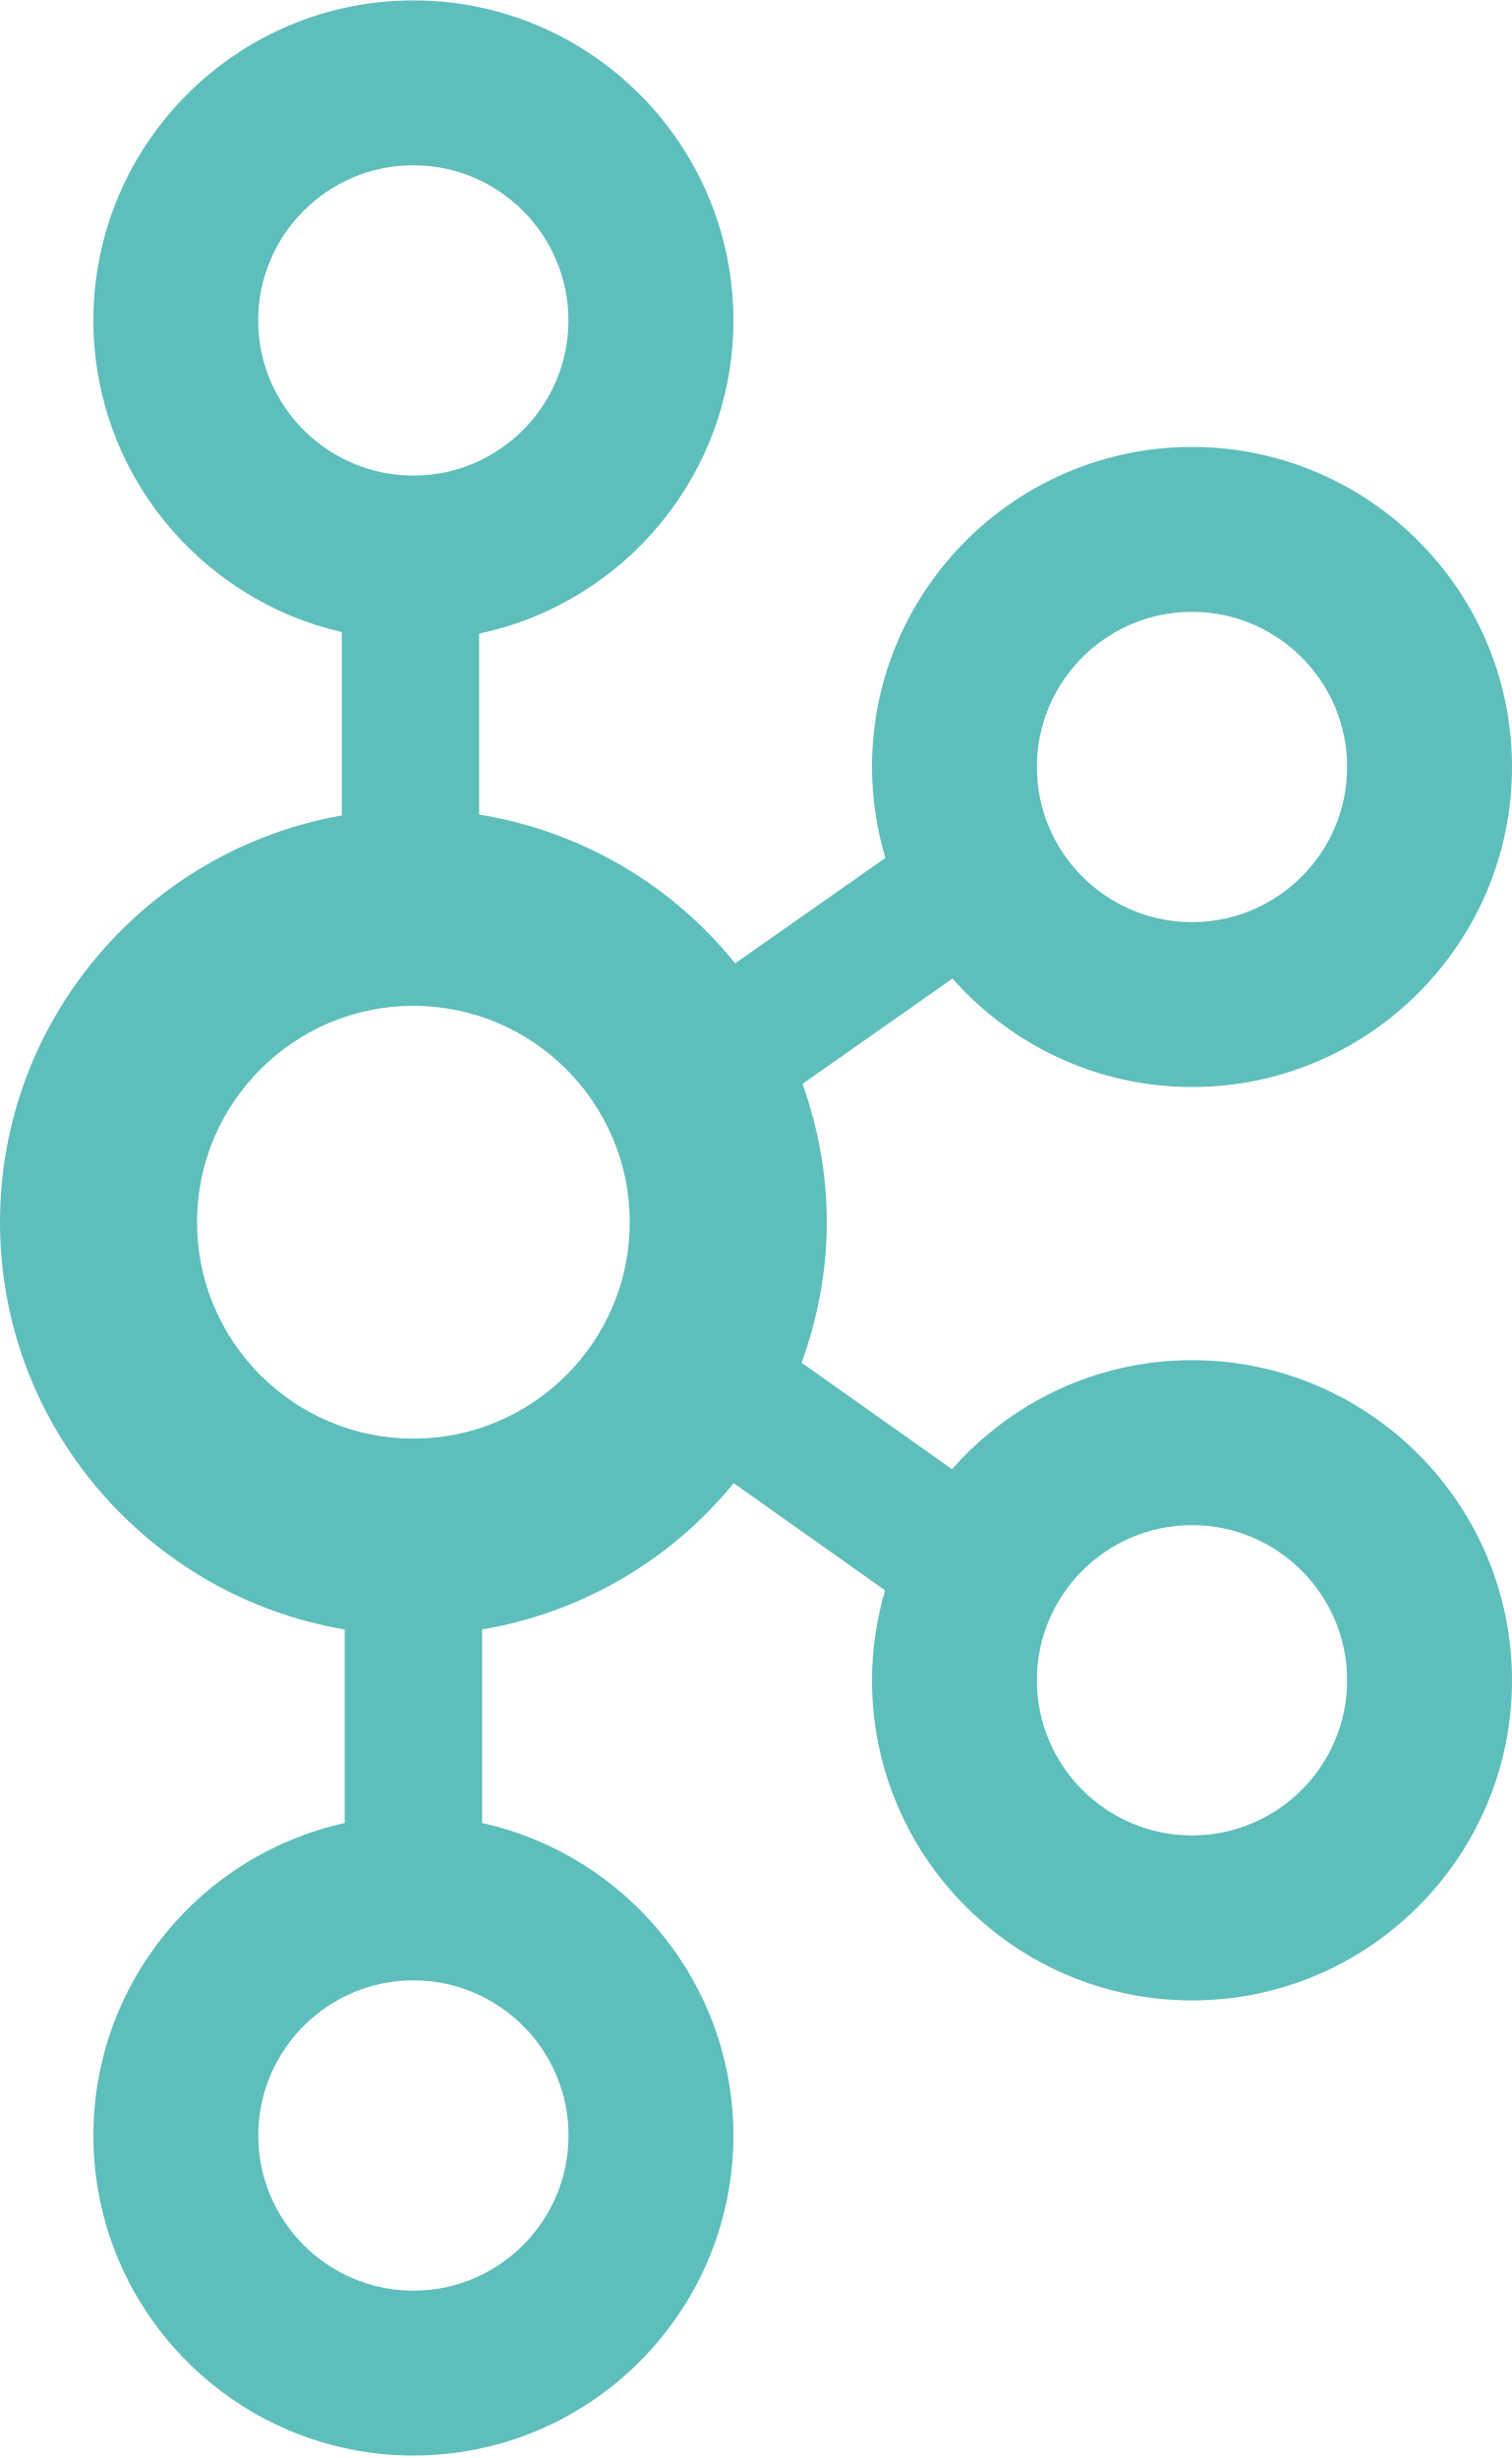
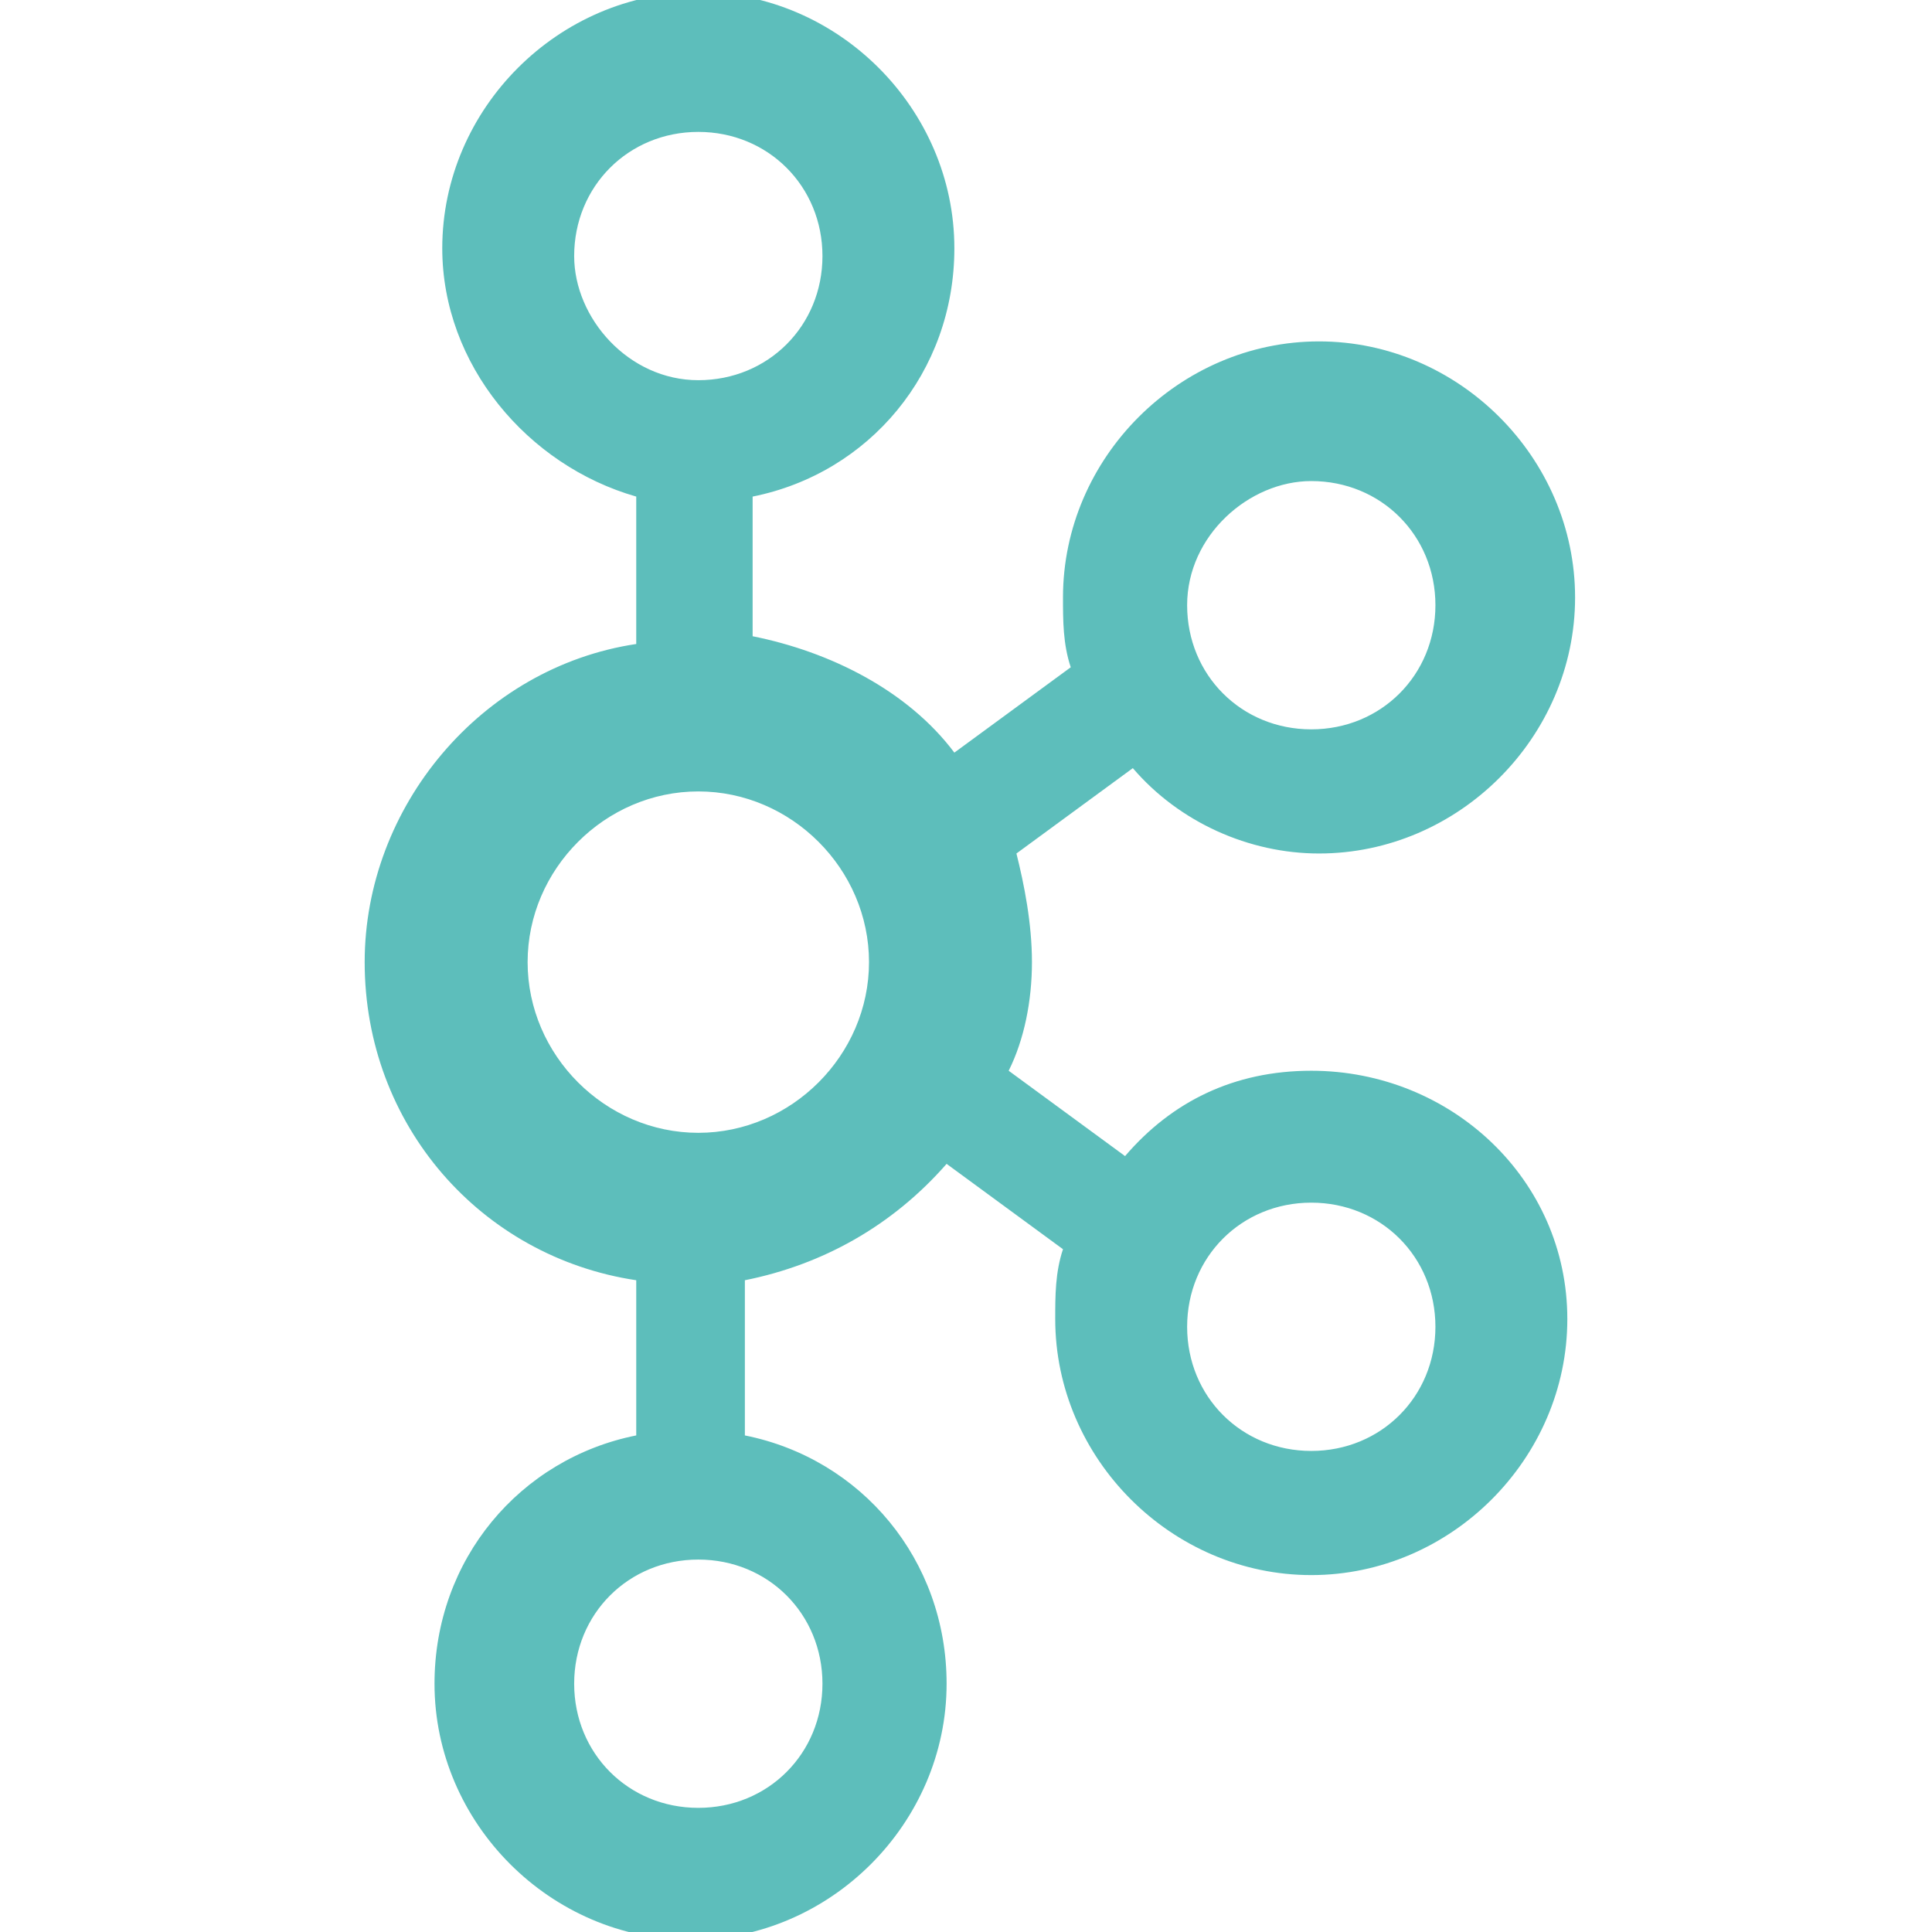
- <svg xmlns="http://www.w3.org/2000/svg" version="1.1" id="圖層_1" x="0px" y="0px" viewBox="348 -952.7 1538 2500" style="enable-background:new 348 -952.7 1538 2500;" xml:space="preserve">
+ <svg xmlns="http://www.w3.org/2000/svg" version="1.1" id="圖層_1" x="0px" y="0px" viewBox="1227.5 407.4 24.9 24.9" style="enable-background:new 1227.5 407.4 24.9 24.9;" xml:space="preserve">
  <style type="text/css">
- 	.st2{fill:#5DBEBB;}
+ 	.st0{fill:#5DBEBB;}
</style>
-   <path class="st2" d="M1560.5,430.7c-97.2,0-184.4,43.1-244.1,110.9l-153-108.3c16.2-44.7,25.6-92.7,25.6-143  c0-49.4-9-96.6-24.7-140.6l152.6-107.1c59.7,67.5,146.6,110.3,243.6,110.3c179.5,0,325.5-146,325.5-325.5s-146-325.5-325.5-325.5  s-325.5,146-325.5,325.5c0,32.1,4.9,63.1,13.6,92.5L1095.8,27.1C1032-52.1,940.1-107.3,835.4-124.2v-184.1  c147.5-31,258.6-162,258.6-318.5c0-179.5-146-325.5-325.5-325.5s-325.5,146-325.5,325.5c0,154.4,108.2,283.8,252.7,317v186.5  C498.5-88.7,348,83.4,348,290.4c0,208,151.9,380.7,350.6,414.2v196.9c-146,32.1-255.6,162.3-255.6,317.8  c0,179.5,146,325.5,325.5,325.5s325.5-146,325.5-325.5c0-155.5-109.7-285.7-255.6-317.8V704.6c100.5-16.9,191.5-69.8,255.9-148.8  l154,109c-8.5,29.1-13.3,59.8-13.3,91.6c0,179.5,146,325.5,325.5,325.5s325.5-146,325.5-325.5S1740,430.7,1560.5,430.7L1560.5,430.7  z M1560.5-330.4c87,0,157.8,70.8,157.8,157.8s-70.8,157.8-157.8,157.8s-157.8-70.8-157.8-157.8S1473.4-330.4,1560.5-330.4  L1560.5-330.4z M610.6-626.8c0-87,70.8-157.8,157.8-157.8s157.8,70.8,157.8,157.8S855.5-469,768.5-469S610.6-539.8,610.6-626.8  L610.6-626.8z M926.3,1219.3c0,87-70.8,157.8-157.8,157.8s-157.8-70.8-157.8-157.8c0-87,70.8-157.8,157.8-157.8  S926.3,1132.2,926.3,1219.3z M768.5,510.5c-121.4,0-220.1-98.7-220.1-220.1c0-121.4,98.8-220.1,220.1-220.1  c121.4,0,220.1,98.8,220.1,220.1C988.6,411.8,889.8,510.5,768.5,510.5z M1560.5,914.1c-87,0-157.8-70.8-157.8-157.8  s70.8-157.8,157.8-157.8s157.8,70.8,157.8,157.8S1647.5,914.1,1560.5,914.1z" />
+   <path class="st0" d="M1244.4,421.2c-1,0-1.8,0.4-2.4,1.1l-1.5-1.1c0.2-0.4,0.3-0.9,0.3-1.4c0-0.5-0.1-1-0.2-1.4l1.5-1.1  c0.6,0.7,1.5,1.1,2.4,1.1c1.8,0,3.3-1.5,3.3-3.3s-1.5-3.3-3.3-3.3c-1.8,0-3.3,1.5-3.3,3.3c0,0.3,0,0.6,0.1,0.9l-1.5,1.1  c-0.6-0.8-1.6-1.3-2.6-1.5v-1.8c1.5-0.3,2.6-1.6,2.6-3.2c0-1.8-1.5-3.3-3.3-3.3s-3.3,1.5-3.3,3.3c0,1.5,1.1,2.8,2.5,3.2v1.9  c-2,0.3-3.5,2.1-3.5,4.1c0,2.1,1.5,3.8,3.5,4.1v2c-1.5,0.3-2.6,1.6-2.6,3.2c0,1.8,1.5,3.3,3.3,3.3s3.3-1.5,3.3-3.3  c0-1.6-1.1-2.9-2.6-3.2v-2c1-0.2,1.9-0.7,2.6-1.5l1.5,1.1c-0.1,0.3-0.1,0.6-0.1,0.9c0,1.8,1.5,3.3,3.3,3.3c1.8,0,3.3-1.5,3.3-3.3  S1246.2,421.2,1244.4,421.2L1244.4,421.2z M1244.4,413.6c0.9,0,1.6,0.7,1.6,1.6s-0.7,1.6-1.6,1.6c-0.9,0-1.6-0.7-1.6-1.6  S1243.6,413.6,1244.4,413.6L1244.4,413.6z M1234.9,410.7c0-0.9,0.7-1.6,1.6-1.6c0.9,0,1.6,0.7,1.6,1.6c0,0.9-0.7,1.6-1.6,1.6  S1234.9,411.5,1234.9,410.7L1234.9,410.7z M1238.1,429.1c0,0.9-0.7,1.6-1.6,1.6s-1.6-0.7-1.6-1.6c0-0.9,0.7-1.6,1.6-1.6  S1238.1,428.2,1238.1,429.1z M1236.5,422c-1.2,0-2.2-1-2.2-2.2s1-2.2,2.2-2.2c1.2,0,2.2,1,2.2,2.2C1238.7,421,1237.7,422,1236.5,422  z M1244.4,426.1c-0.9,0-1.6-0.7-1.6-1.6c0-0.9,0.7-1.6,1.6-1.6c0.9,0,1.6,0.7,1.6,1.6C1246,425.4,1245.3,426.1,1244.4,426.1z" />
</svg>
